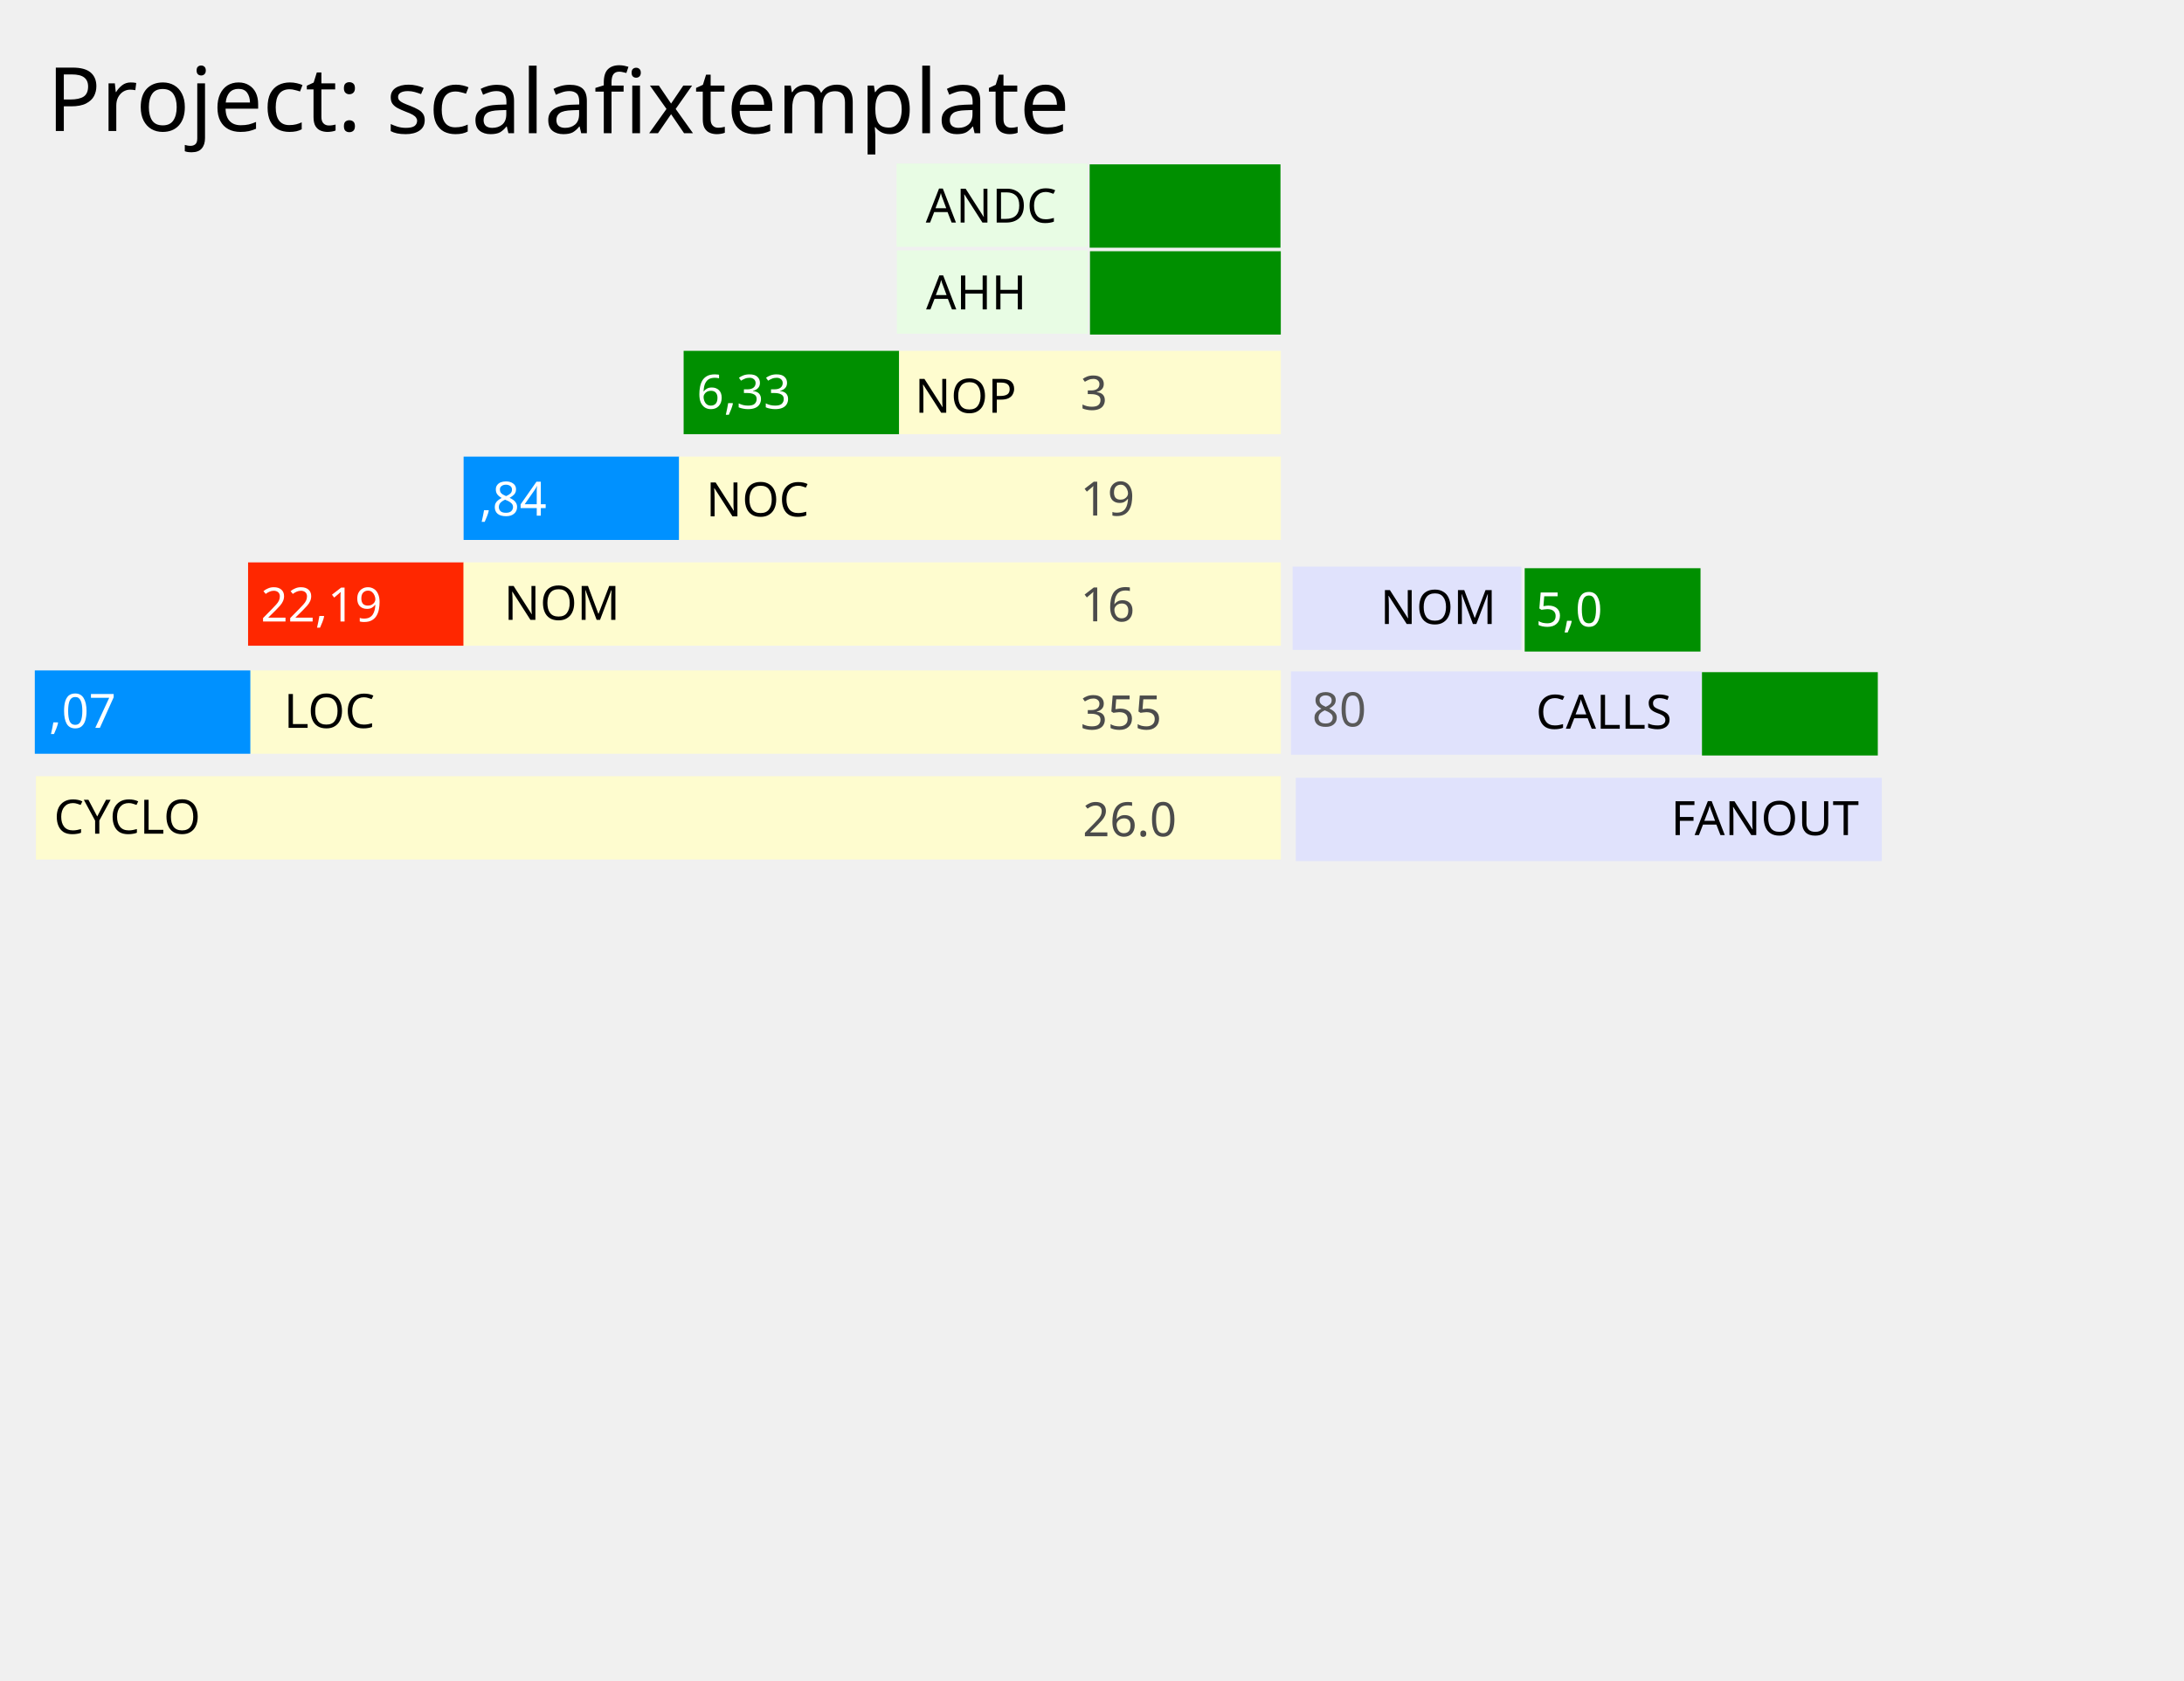
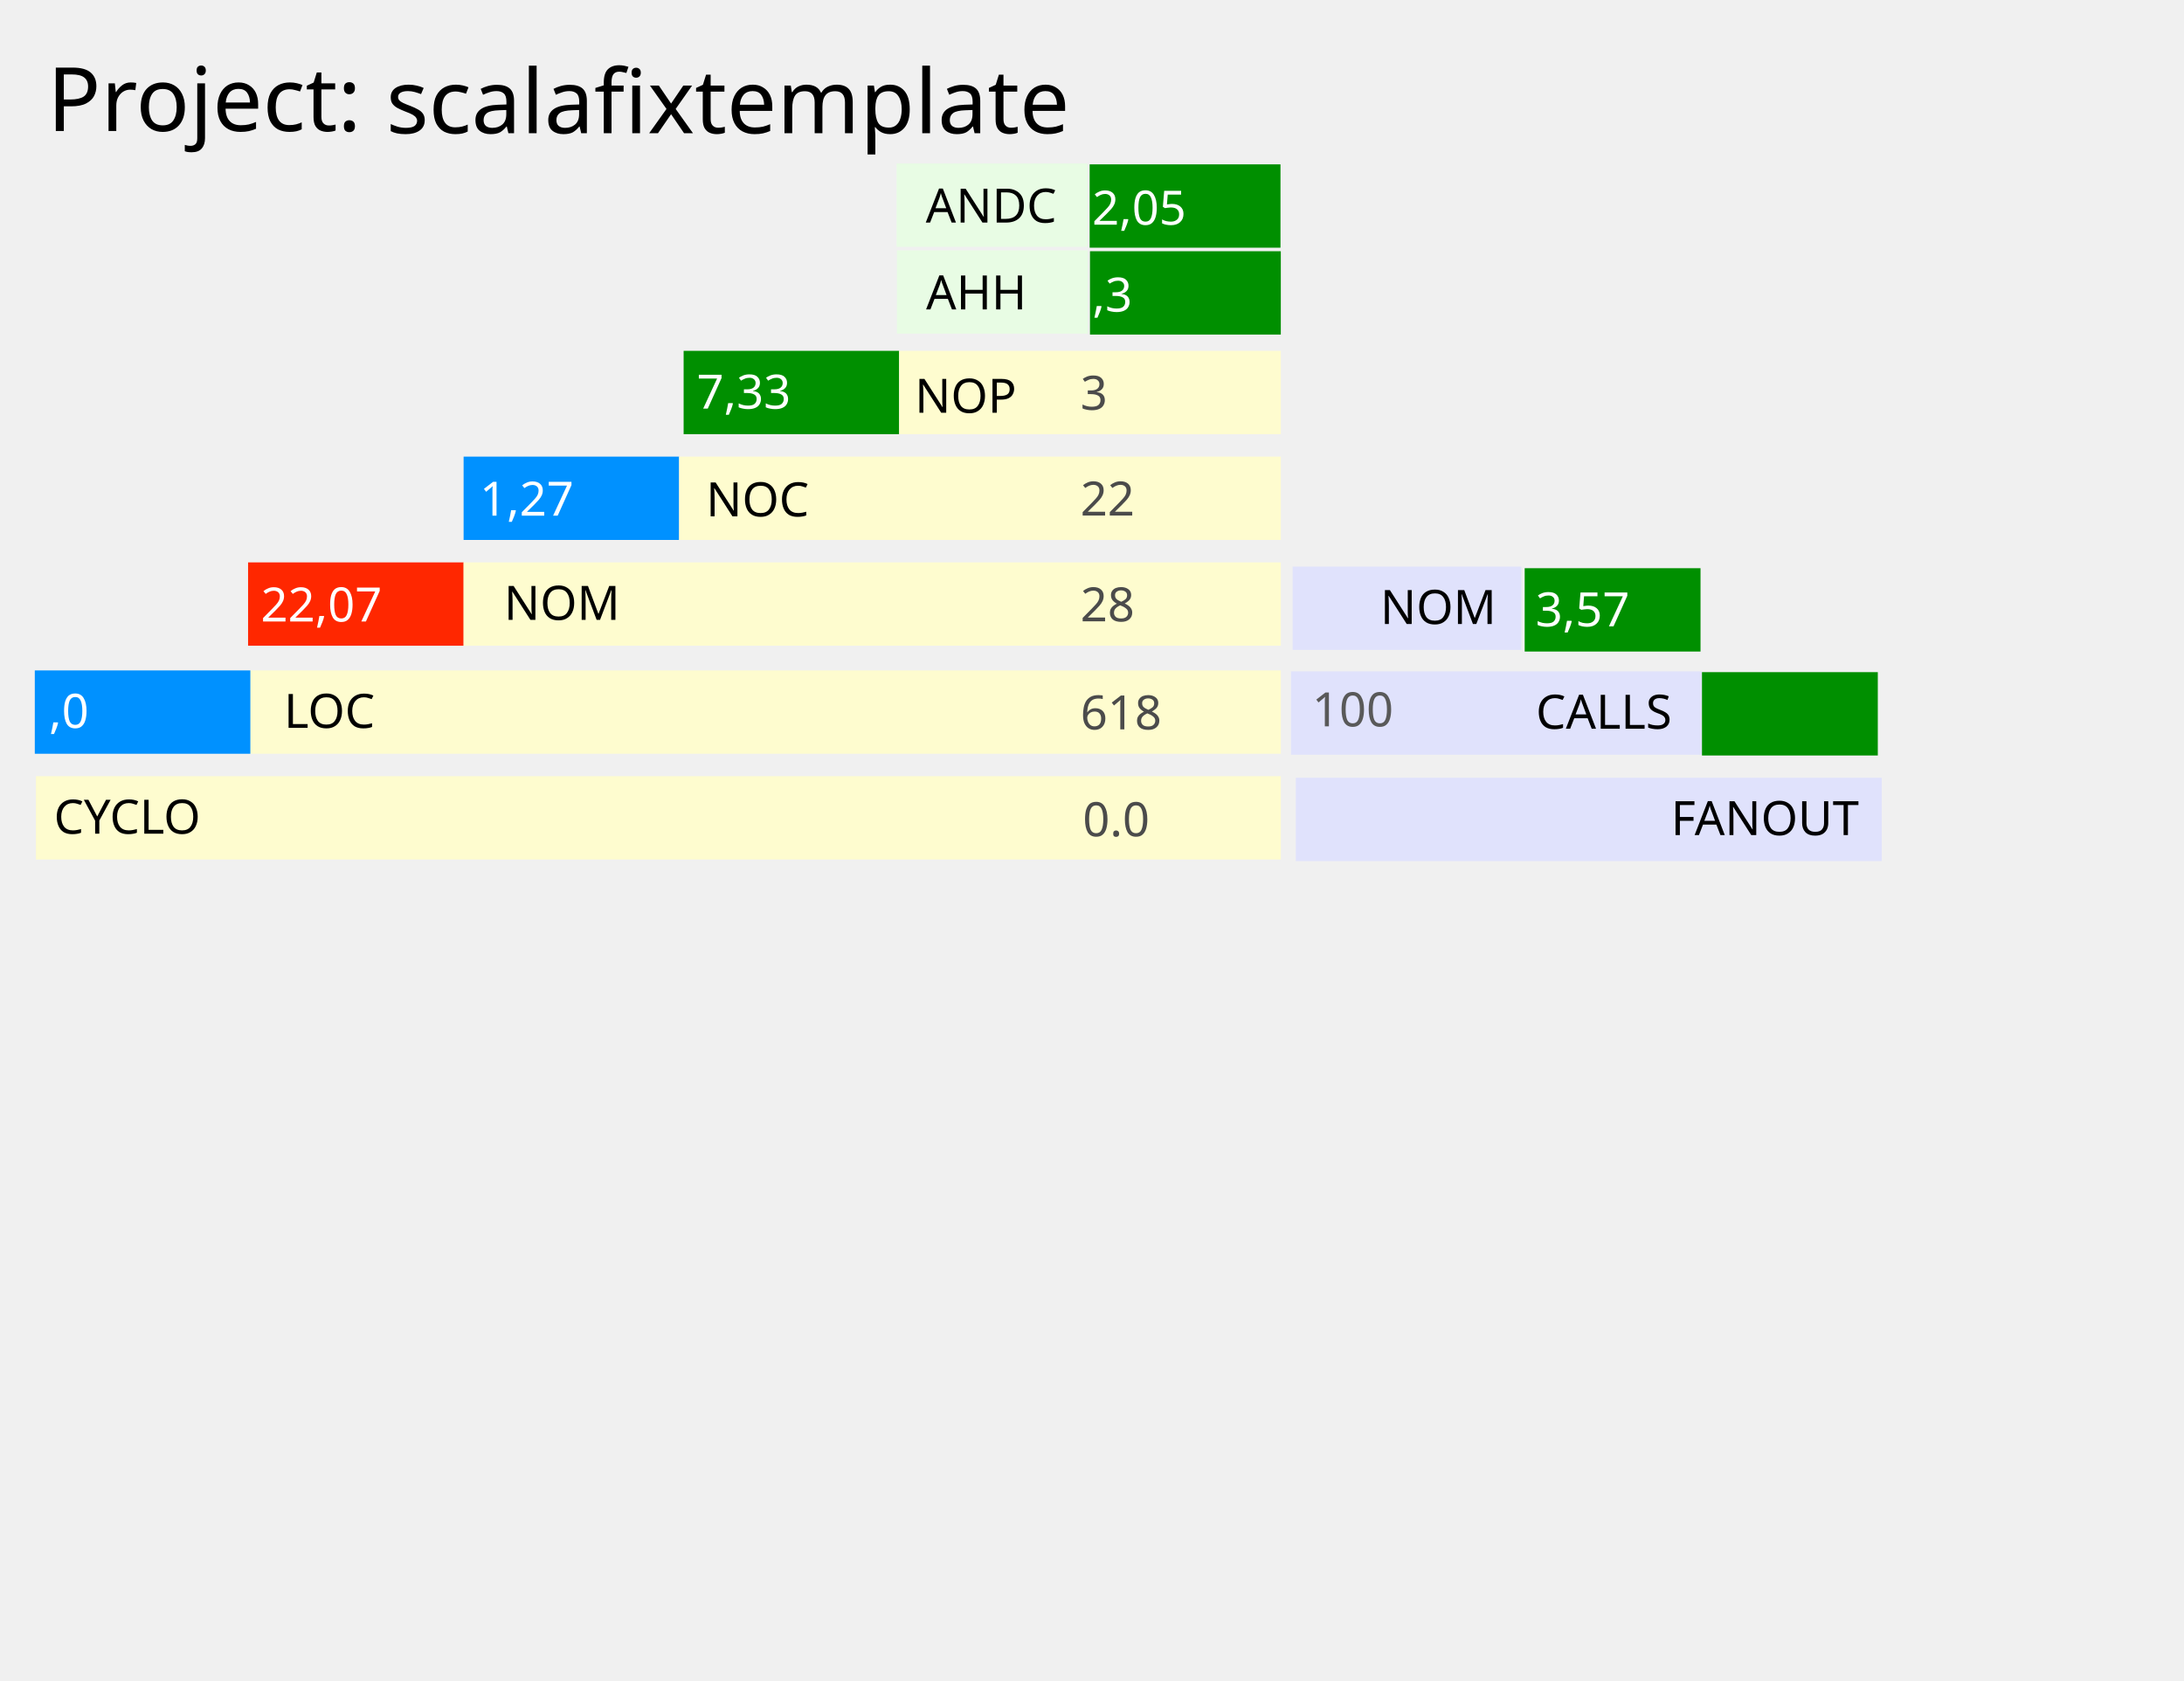
<svg xmlns="http://www.w3.org/2000/svg" xmlns:xlink="http://www.w3.org/1999/xlink" height="200mm" id="svg8" version="1.1" viewBox="0 0 260 200" width="260mm">
  <defs id="defs2">
    <linearGradient id="linearGradient840">
      <stop id="stop836" offset="0" style="stop-color:#000000;stop-opacity:1;" />
      <stop id="stop838" offset="1" style="stop-color:#000000;stop-opacity:0;" />
    </linearGradient>
    <linearGradient gradientUnits="userSpaceOnUse" id="linearGradient842" x1="33.221" x2="113.455" xlink:href="#linearGradient840" y1="-139.545" y2="-139.545" />
  </defs>
  <g id="layer1" transform="translate(0,-97)">
    <rect height="9.919" id="rect826" style="fill:#008f00;fill-opacity:1;stroke:none;stroke-width:0.14;stroke-miterlimit:4;stroke-dasharray:none;stroke-opacity:1" width="25.658" x="81.384" y="138.762" />
    <rect height="9.919" id="rect826-1" style="fill:#fefccf;fill-opacity:1;stroke:none;stroke-width:0.186;stroke-miterlimit:4;stroke-dasharray:none;stroke-opacity:1" width="45.436" x="107.041" y="138.762" />
    <text id="text1141" style="font-style:normal;font-weight:normal;font-size:10.583px;line-height:1.25;font-family:sans-serif;letter-spacing:0px;word-spacing:0px;fill:#000000;fill-opacity:1;stroke:none;stroke-width:0.265" x="108.912" xml:space="preserve" y="146.135">
      <tspan id="tspan1139" style="stroke-width:0.265" x="108.912" y="146.135">
        <tspan id="tspan1137" style="font-size:5.644px;fill:#000000;fill-opacity:1;stroke-width:0.265" x="108.912" y="146.135">NOP</tspan>
      </tspan>
    </text>
    <text id="text1115" style="font-style:normal;font-weight:normal;font-size:10.583px;line-height:1.25;font-family:sans-serif;letter-spacing:0px;word-spacing:0px;fill:#4b4b4b;fill-opacity:1;stroke:none;stroke-width:0.265" x="128.623" xml:space="preserve" y="145.776">
      <tspan id="tspan1113" style="fill:#4b4b4b;fill-opacity:1;stroke-width:0.265" x="128.623" y="145.776">
        <tspan id="tspan1111" style="font-size:5.644px;fill:#4b4b4b;fill-opacity:1;stroke-width:0.265" x="128.623" y="145.776">3</tspan>
      </tspan>
    </text>
    <rect height="9.919" id="rect826-2" style="fill:#0091ff;fill-opacity:1;stroke:none;stroke-width:0.14;stroke-miterlimit:4;stroke-dasharray:none;stroke-opacity:1" width="25.658" x="55.191" y="151.353" />
    <rect height="9.919" id="rect826-1-8" style="fill:#fefccf;fill-opacity:1;stroke:none;stroke-width:0.234;stroke-miterlimit:4;stroke-dasharray:none;stroke-opacity:1" width="71.628" x="80.849" y="151.353" />
    <text id="text1129" style="font-style:normal;font-weight:normal;font-size:10.583px;line-height:1.25;font-family:sans-serif;letter-spacing:0px;word-spacing:0px;fill:#000000;fill-opacity:1;stroke:none;stroke-width:0.265" x="84.056" xml:space="preserve" y="158.459">
      <tspan id="tspan1127" style="stroke-width:0.265" x="84.056" y="158.459">
        <tspan id="tspan1123" style="font-size:5.644px;fill:#000000;fill-opacity:1;stroke-width:0.265" x="84.056" y="158.459">NOC</tspan>
        <tspan dx="0" id="tspan1125" style="font-size:5.644px;fill:#000000;fill-opacity:1;stroke-width:0.265" x="96.668" y="158.459" />
      </tspan>
    </text>
    <text id="text1135" style="font-style:normal;font-weight:normal;font-size:10.583px;line-height:1.25;font-family:sans-serif;letter-spacing:0px;word-spacing:0px;fill:#4b4b4b;fill-opacity:1;stroke:none;stroke-width:0.265" x="128.623" xml:space="preserve" y="158.367">
      <tspan id="tspan1133" style="fill:#4b4b4b;fill-opacity:1;stroke-width:0.265" x="128.623" y="158.367">
-         <tspan id="tspan1131" style="font-size:5.644px;fill:#4b4b4b;fill-opacity:1;stroke-width:0.265" x="128.623" y="158.367">19</tspan>
+         <tspan id="tspan1131" style="font-size:5.644px;fill:#4b4b4b;fill-opacity:1;stroke-width:0.265" x="128.623" y="158.367">22</tspan>
      </tspan>
    </text>
    <text id="text1177" style="font-style:normal;font-weight:normal;font-size:10.583px;line-height:1.25;font-family:sans-serif;letter-spacing:0px;word-spacing:0px;fill:#ffffff;fill-opacity:1;stroke:none;stroke-width:0.265" x="82.944" xml:space="preserve" y="145.642">
      <tspan id="tspan1175" style="stroke-width:0.265" x="82.944" y="145.642">
-         <tspan id="tspan1173" style="font-size:5.644px;fill:#ffffff;fill-opacity:1;stroke-width:0.265" x="82.944" y="145.642">6,33</tspan>
+         <tspan id="tspan1173" style="font-size:5.644px;fill:#ffffff;fill-opacity:1;stroke-width:0.265" x="82.944" y="145.642">7,33</tspan>
      </tspan>
    </text>
    <text id="text1121" style="font-style:normal;font-weight:normal;font-size:10.583px;line-height:1.25;font-family:sans-serif;letter-spacing:0px;word-spacing:0px;fill:#ffffff;fill-opacity:1;stroke:none;stroke-width:0.265" x="57.11" xml:space="preserve" y="158.383">
      <tspan id="tspan1119" style="stroke-width:0.265" x="57.11" y="158.383">
-         <tspan id="tspan1117" style="font-size:5.644px;fill:#ffffff;fill-opacity:1;stroke-width:0.265" x="57.11" y="158.383">,84</tspan>
+         <tspan id="tspan1117" style="font-size:5.644px;fill:#ffffff;fill-opacity:1;stroke-width:0.265" x="57.11" y="158.383">1,27</tspan>
      </tspan>
    </text>
    <rect height="9.919" id="rect826-2-8" style="fill:#ff2700;fill-opacity:1;stroke:none;stroke-width:0.14;stroke-miterlimit:4;stroke-dasharray:none;stroke-opacity:1" width="25.658" x="29.533" y="163.944" />
    <rect height="9.919" id="rect826-1-8-9" style="fill:#fefccf;fill-opacity:1;stroke:none;stroke-width:0.272;stroke-miterlimit:4;stroke-dasharray:none;stroke-opacity:1" width="97.286" x="55.191" y="163.944" />
    <text id="text1159" style="font-style:normal;font-weight:normal;font-size:10.583px;line-height:1.25;font-family:sans-serif;letter-spacing:0px;word-spacing:0px;fill:#000000;fill-opacity:1;stroke:none;stroke-width:0.265" x="60.002" xml:space="preserve" y="170.783">
      <tspan id="tspan1157" style="stroke-width:0.265" x="60.002" y="170.783">
        <tspan id="tspan1155" style="font-size:5.644px;fill:#000000;fill-opacity:1;stroke-width:0.265" x="60.002" y="170.783">NOM</tspan>
      </tspan>
    </text>
    <text id="text1171" style="font-style:normal;font-weight:normal;font-size:10.583px;line-height:1.25;font-family:sans-serif;letter-spacing:0px;word-spacing:0px;fill:#4b4b4b;fill-opacity:1;stroke:none;stroke-width:0.265" x="128.623" xml:space="preserve" y="170.958">
      <tspan id="tspan1169" style="fill:#4b4b4b;fill-opacity:1;stroke-width:0.265" x="128.623" y="170.958">
-         <tspan id="tspan1167" style="font-size:5.644px;fill:#4b4b4b;fill-opacity:1;stroke-width:0.265" x="128.623" y="170.958">16</tspan>
+         <tspan id="tspan1167" style="font-size:5.644px;fill:#4b4b4b;fill-opacity:1;stroke-width:0.265" x="128.623" y="170.958">28</tspan>
      </tspan>
    </text>
    <text id="text1153" style="font-style:normal;font-weight:normal;font-size:10.583px;line-height:1.25;font-family:sans-serif;letter-spacing:0px;word-spacing:0px;fill:#ffffff;fill-opacity:1;stroke:none;stroke-width:0.265" x="31.051" xml:space="preserve" y="170.974">
      <tspan id="tspan1151" style="stroke-width:0.265" x="31.051" y="170.974">
-         <tspan id="tspan1149" style="font-size:5.644px;fill:#ffffff;fill-opacity:1;stroke-width:0.265" x="31.051" y="170.974">22,19</tspan>
+         <tspan id="tspan1149" style="font-size:5.644px;fill:#ffffff;fill-opacity:1;stroke-width:0.265" x="31.051" y="170.974">22,07</tspan>
      </tspan>
    </text>
    <rect height="9.919" id="rect826-1-8-9-3" style="fill:#fefccf;fill-opacity:1;stroke:none;stroke-width:0.306;stroke-miterlimit:4;stroke-dasharray:none;stroke-opacity:1" width="122.677" x="29.801" y="176.803" />
    <text id="text1147" style="font-style:normal;font-weight:normal;font-size:10.583px;line-height:1.25;font-family:sans-serif;letter-spacing:0px;word-spacing:0px;fill:#000000;fill-opacity:1;stroke:none;stroke-width:0.265" x="33.81" xml:space="preserve" y="183.642">
      <tspan id="tspan1145" style="stroke-width:0.265" x="33.81" y="183.642">
        <tspan id="tspan1143" style="font-size:5.644px;fill:#000000;fill-opacity:1;stroke-width:0.265" x="33.81" y="183.642">LOC</tspan>
      </tspan>
    </text>
    <text id="text1165" style="font-style:normal;font-weight:normal;font-size:10.583px;line-height:1.25;font-family:sans-serif;letter-spacing:0px;word-spacing:0px;fill:#4b4b4b;fill-opacity:1;stroke:none;stroke-width:0.265" x="128.623" xml:space="preserve" y="183.817">
      <tspan id="tspan1163" style="fill:#4b4b4b;fill-opacity:1;stroke-width:0.265" x="128.623" y="183.817">
-         <tspan id="tspan1161" style="font-size:5.644px;fill:#4b4b4b;fill-opacity:1;stroke-width:0.265" x="128.623" y="183.817">355</tspan>
+         <tspan id="tspan1161" style="font-size:5.644px;fill:#4b4b4b;fill-opacity:1;stroke-width:0.265" x="128.623" y="183.817">618</tspan>
      </tspan>
    </text>
    <text id="text1199" style="font-style:normal;font-weight:normal;font-size:10.583px;line-height:1.25;font-family:sans-serif;letter-spacing:0px;word-spacing:0px;fill:#000000;fill-opacity:1;stroke:none;stroke-width:0.265" x="5.613" xml:space="preserve" y="112.594">
      <tspan id="tspan1197" style="stroke-width:0.265" x="5.613" y="112.594">
        <tspan id="tspan1195" style="stroke-width:0.265" x="5.613" y="112.594">Project:</tspan>
      </tspan>
    </text>
    <text id="text1205" style="font-style:normal;font-weight:normal;font-size:10.583px;line-height:1.25;font-family:sans-serif;letter-spacing:0px;word-spacing:0px;fill:#000000;fill-opacity:1;stroke:none;stroke-width:0.265" x="45.97" xml:space="preserve" y="112.861">
      <tspan id="tspan1203" style="stroke-width:0.265" x="45.97" y="112.861">
        <tspan id="tspan1201" style="stroke-width:0.265" x="45.97" y="112.861">scalafixtemplate</tspan>
      </tspan>
    </text>
    <rect height="9.919" id="rect826-2-8-3" style="fill:#0091ff;fill-opacity:1;stroke:none;stroke-width:0.14;stroke-miterlimit:4;stroke-dasharray:none;stroke-opacity:1" width="25.658" x="4.143" y="176.803" />
    <text id="text1153-8" style="font-style:normal;font-weight:normal;font-size:5.644px;line-height:1.25;font-family:sans-serif;letter-spacing:0px;word-spacing:0px;fill:#ffffff;fill-opacity:1;stroke:none;stroke-width:0.265" x="5.834" xml:space="preserve" y="183.64">
-       <tspan id="tspan1151-1" style="stroke-width:0.265" x="5.834" y="183.64">,07<tspan id="tspan1149-5" style="font-size:5.644px;fill:#ffffff;fill-opacity:1;stroke-width:0.265" x="5.834" y="183.64" />
+       <tspan id="tspan1151-1" style="stroke-width:0.265" x="5.834" y="183.64">,0<tspan id="tspan1149-5" style="font-size:5.644px;fill:#ffffff;fill-opacity:1;stroke-width:0.265" x="5.834" y="183.64" />
      </tspan>
    </text>
    <rect height="9.919" id="rect826-1-8-9-3-9" style="fill:#fefccf;fill-opacity:1;stroke:none;stroke-width:0.336;stroke-miterlimit:4;stroke-dasharray:none;stroke-opacity:1" width="148.201" x="4.276" y="189.394" />
    <text id="text1147-3" style="font-style:normal;font-weight:normal;font-size:5.644px;line-height:1.25;font-family:sans-serif;letter-spacing:0px;word-spacing:0px;fill:#000000;fill-opacity:1;stroke:none;stroke-width:0.265" x="6.415" xml:space="preserve" y="196.233">
      <tspan id="tspan1145-6" style="stroke-width:0.265" x="6.415" y="196.233">CYCLO<tspan id="tspan1143-7" style="font-size:5.644px;fill:#000000;fill-opacity:1;stroke-width:0.265" x="6.415" y="196.233" />
      </tspan>
    </text>
    <text id="text1165-5" style="font-style:normal;font-weight:normal;font-size:10.583px;line-height:1.25;font-family:sans-serif;letter-spacing:0px;word-spacing:0px;fill:#4b4b4b;fill-opacity:1;stroke:none;stroke-width:0.265" x="128.89" xml:space="preserve" y="196.541">
      <tspan id="tspan1163-8" style="fill:#4b4b4b;fill-opacity:1;stroke-width:0.265" x="128.89" y="196.541">
-         <tspan id="tspan1161-8" style="font-size:5.644px;fill:#4b4b4b;fill-opacity:1;stroke-width:0.265" x="128.89" y="196.541">26.0</tspan>
+         <tspan id="tspan1161-8" style="font-size:5.644px;fill:#4b4b4b;fill-opacity:1;stroke-width:0.265" x="128.89" y="196.541">0.0</tspan>
      </tspan>
    </text>
    <rect height="9.919" id="rect826-1-7" style="fill:#008f00;fill-opacity:1;stroke:none;stroke-width:0.132;stroke-miterlimit:4;stroke-dasharray:none;stroke-opacity:1" width="22.718" x="129.759" y="126.905" />
    <rect height="9.919" id="rect826-1-7-6" style="fill:#e8fce4;fill-opacity:1;stroke:none;stroke-width:0.132;stroke-miterlimit:4;stroke-dasharray:none;stroke-opacity:1" width="22.718" x="106.774" y="126.801" />
    <text id="text4037" style="font-style:normal;font-weight:normal;font-size:5.644px;line-height:1.25;font-family:sans-serif;letter-spacing:0px;word-spacing:0px;fill:#000000;fill-opacity:1;stroke:none;stroke-width:0.265" x="110.249" xml:space="preserve" y="133.832">
      <tspan id="tspan4035" style="stroke-width:0.265" x="110.249" y="133.832">AHH</tspan>
    </text>
    <text id="text4037-7" style="font-style:normal;font-weight:normal;font-size:5.644px;line-height:1.25;font-family:sans-serif;letter-spacing:0px;word-spacing:0px;fill:#ffffff;fill-opacity:1;stroke:none;stroke-width:0.265" x="130.055" xml:space="preserve" y="134.085">
-       <tspan id="tspan4035-5" style="fill:#ffffff;fill-opacity:1;stroke-width:0.265" x="130.055" y="134.085" />
+       <tspan id="tspan4035-5" style="fill:#ffffff;fill-opacity:1;stroke-width:0.265" x="130.055" y="134.085">,3</tspan>
    </text>
    <rect height="9.919" id="rect826-1-7-2" style="fill:#008f00;fill-opacity:1;stroke:none;stroke-width:0.132;stroke-miterlimit:4;stroke-dasharray:none;stroke-opacity:1" width="22.718" x="129.72" y="116.564" />
    <rect height="9.919" id="rect826-1-7-6-3" style="fill:#e8fce4;fill-opacity:1;stroke:none;stroke-width:0.132;stroke-miterlimit:4;stroke-dasharray:none;stroke-opacity:1" width="22.718" x="106.735" y="116.459" />
    <text id="text4037-2" style="font-style:normal;font-weight:normal;font-size:5.644px;line-height:1.25;font-family:sans-serif;letter-spacing:0px;word-spacing:0px;fill:#000000;fill-opacity:1;stroke:none;stroke-width:0.265" x="110.21" xml:space="preserve" y="123.49">
      <tspan id="tspan4035-0" style="stroke-width:0.265" x="110.21" y="123.49">ANDC</tspan>
    </text>
    <text id="text4037-7-3" style="font-style:normal;font-weight:normal;font-size:5.644px;line-height:1.25;font-family:sans-serif;letter-spacing:0px;word-spacing:0px;fill:#ffffff;fill-opacity:1;stroke:none;stroke-width:0.265" x="130.016" xml:space="preserve" y="123.743">
-       <tspan id="tspan4035-5-6" style="fill:#ffffff;fill-opacity:1;stroke-width:0.265" x="130.016" y="123.743" />
+       <tspan id="tspan4035-5-6" style="fill:#ffffff;fill-opacity:1;stroke-width:0.265" x="130.016" y="123.743">2,05</tspan>
    </text>
    <rect height="9.919" id="rect826-1-8-9-3-8" style="fill:#e0e2fc;fill-opacity:1;stroke:none;stroke-width:0.193;stroke-miterlimit:4;stroke-dasharray:none;stroke-opacity:1" width="48.895" x="153.695" y="176.92" />
    <rect height="9.919" id="rect826-1-8-9-3-8-5" style="fill:#e0e2fc;fill-opacity:1;stroke:none;stroke-width:0.144;stroke-miterlimit:4;stroke-dasharray:none;stroke-opacity:1" width="27.238" x="153.884" y="164.447" />
    <rect height="9.919" id="rect826-1-8-9-3-8-5-0" style="fill:#e0e2fc;fill-opacity:1;stroke:none;stroke-width:0.231;stroke-miterlimit:4;stroke-dasharray:none;stroke-opacity:1" width="69.76" x="154.262" y="189.582" />
    <text id="text1159-9" style="font-style:normal;font-weight:normal;font-size:10.583px;line-height:1.25;font-family:sans-serif;letter-spacing:0px;word-spacing:0px;fill:#000000;fill-opacity:1;stroke:none;stroke-width:0.265" x="164.325" xml:space="preserve" y="171.272">
      <tspan id="tspan1157-2" style="stroke-width:0.265" x="164.325" y="171.272">
        <tspan id="tspan1155-5" style="font-size:5.644px;fill:#000000;fill-opacity:1;stroke-width:0.265" x="164.325" y="171.272">NOM</tspan>
      </tspan>
    </text>
    <text id="text1159-9-1" style="font-style:normal;font-weight:normal;font-size:10.583px;line-height:1.25;font-family:sans-serif;letter-spacing:0px;word-spacing:0px;fill:#000000;fill-opacity:1;stroke:none;stroke-width:0.265" x="182.845" xml:space="preserve" y="183.745">
      <tspan id="tspan1157-2-7" style="font-size:5.644px;stroke-width:0.265" x="182.845" y="183.745">CALLS</tspan>
    </text>
    <text id="text1159-9-1-7" style="font-style:normal;font-weight:normal;font-size:10.583px;line-height:1.25;font-family:sans-serif;letter-spacing:0px;word-spacing:0px;fill:#000000;fill-opacity:1;stroke:none;stroke-width:0.265" x="198.92" xml:space="preserve" y="196.407">
      <tspan id="tspan1157-2-7-8" style="font-size:5.644px;stroke-width:0.265" x="198.92" y="196.407">FANOUT</tspan>
    </text>
    <rect height="9.919" id="rect826-24" style="fill:#008f00;fill-opacity:1;stroke:none;stroke-width:0.126;stroke-miterlimit:4;stroke-dasharray:none;stroke-opacity:1" width="20.933" x="181.51" y="164.636" />
    <rect height="9.919" id="rect826-24-4" style="fill:#008f00;fill-opacity:1;stroke:none;stroke-width:0.126;stroke-miterlimit:4;stroke-dasharray:none;stroke-opacity:1" width="20.933" x="202.615" y="177.009" />
    <text id="text1159-9-1-9" style="font-style:normal;font-weight:normal;font-size:10.583px;line-height:1.25;font-family:sans-serif;letter-spacing:0px;word-spacing:0px;fill:#000000;fill-opacity:1;stroke:none;stroke-width:0.265" x="156.202" xml:space="preserve" y="183.461">
-       <tspan id="tspan1157-2-7-7" style="font-size:5.644px;fill:#595959;fill-opacity:1;stroke-width:0.265" x="156.202" y="183.461">80</tspan>
+       <tspan id="tspan1157-2-7-7" style="font-size:5.644px;fill:#595959;fill-opacity:1;stroke-width:0.265" x="156.202" y="183.461">100</tspan>
    </text>
    <text id="text1159-9-1-9-3" style="font-style:normal;font-weight:normal;font-size:10.583px;line-height:1.25;font-family:sans-serif;letter-spacing:0px;word-spacing:0px;fill:#000000;fill-opacity:1;stroke:none;stroke-width:0.265" x="156.316" xml:space="preserve" y="196.022">
      <tspan id="tspan1157-2-7-7-3" style="font-size:5.644px;fill:#595959;fill-opacity:1;stroke-width:0.265" x="156.316" y="196.022" />
    </text>
    <text id="text4037-7-3-7" style="font-style:normal;font-weight:normal;font-size:5.644px;line-height:1.25;font-family:sans-serif;letter-spacing:0px;word-spacing:0px;fill:#ffffff;fill-opacity:1;stroke:none;stroke-width:0.265" x="204.206" xml:space="preserve" y="183.728">
      <tspan id="tspan4035-5-6-8" style="fill:#ffffff;fill-opacity:1;stroke-width:0.265" x="204.206" y="183.728" />
    </text>
    <text id="text4037-7-3-7-2" style="font-style:normal;font-weight:normal;font-size:5.644px;line-height:1.25;font-family:sans-serif;letter-spacing:0px;word-spacing:0px;fill:#ffffff;fill-opacity:1;stroke:none;stroke-width:0.265" x="182.806" xml:space="preserve" y="171.557">
-       <tspan id="tspan4035-5-6-8-8" style="fill:#ffffff;fill-opacity:1;stroke-width:0.265" x="182.806" y="171.557">5,0</tspan>
+       <tspan id="tspan4035-5-6-8-8" style="fill:#ffffff;fill-opacity:1;stroke-width:0.265" x="182.806" y="171.557">3,57</tspan>
    </text>
  </g>
</svg>
